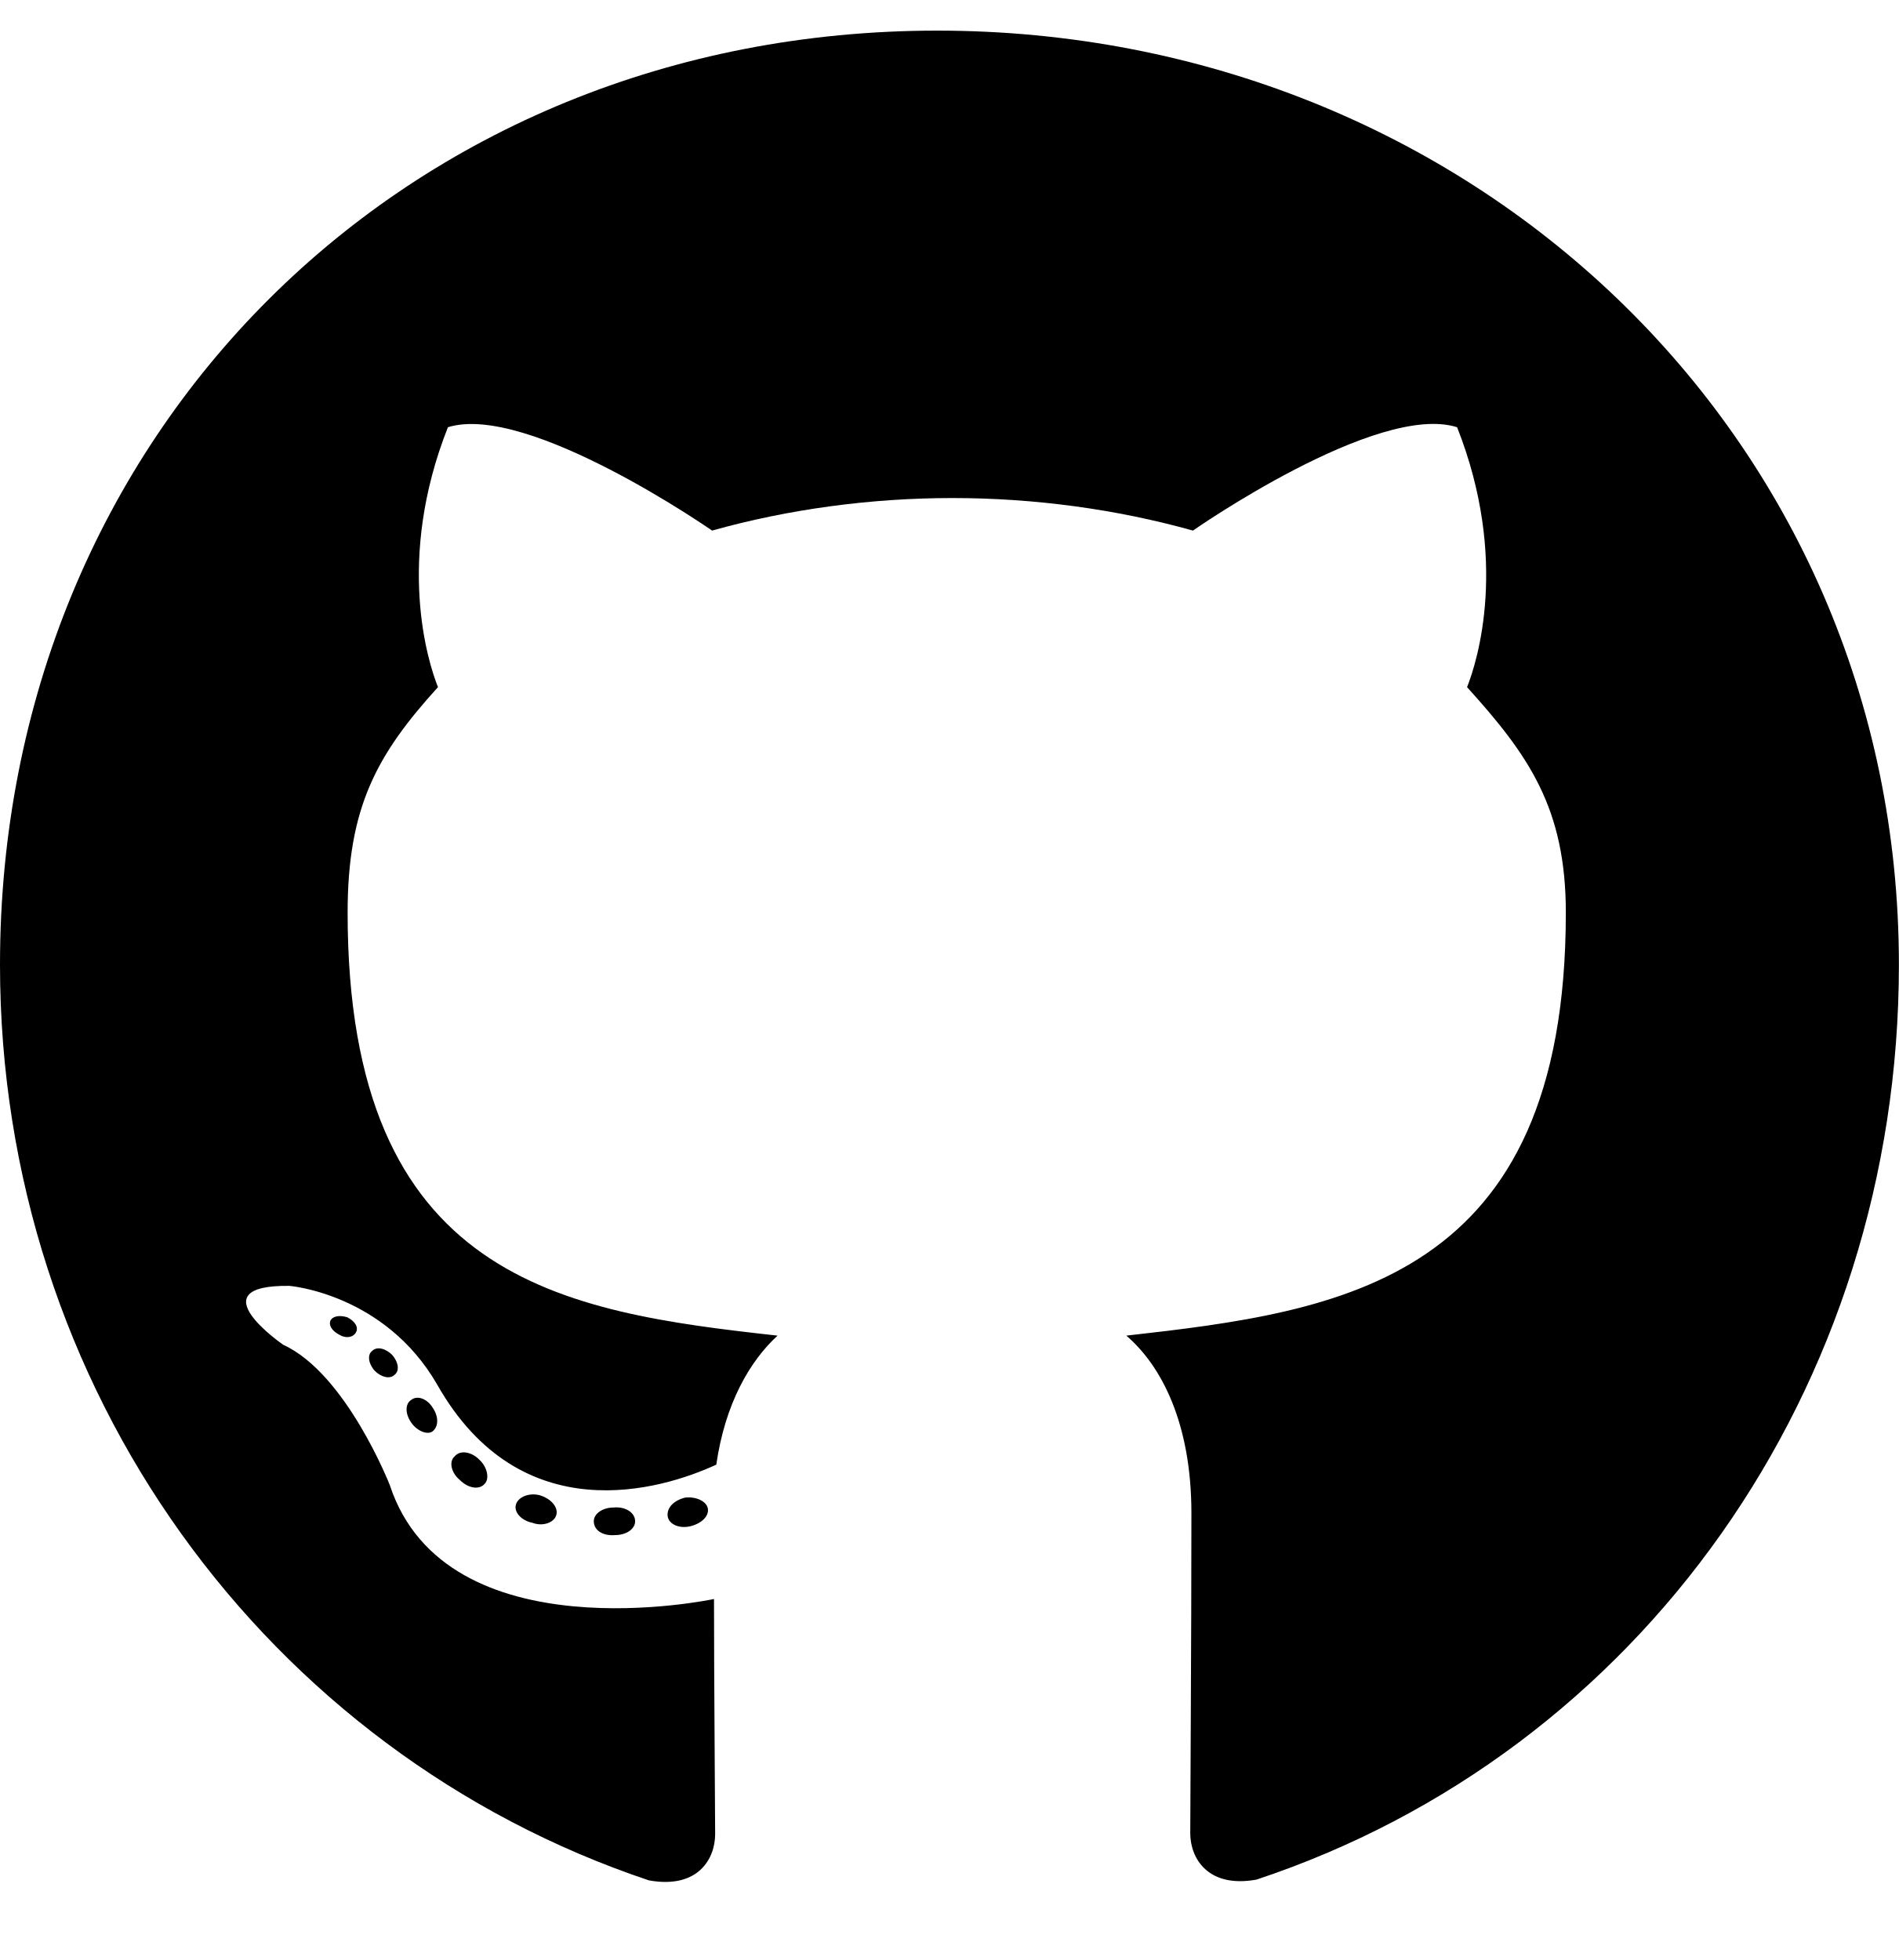
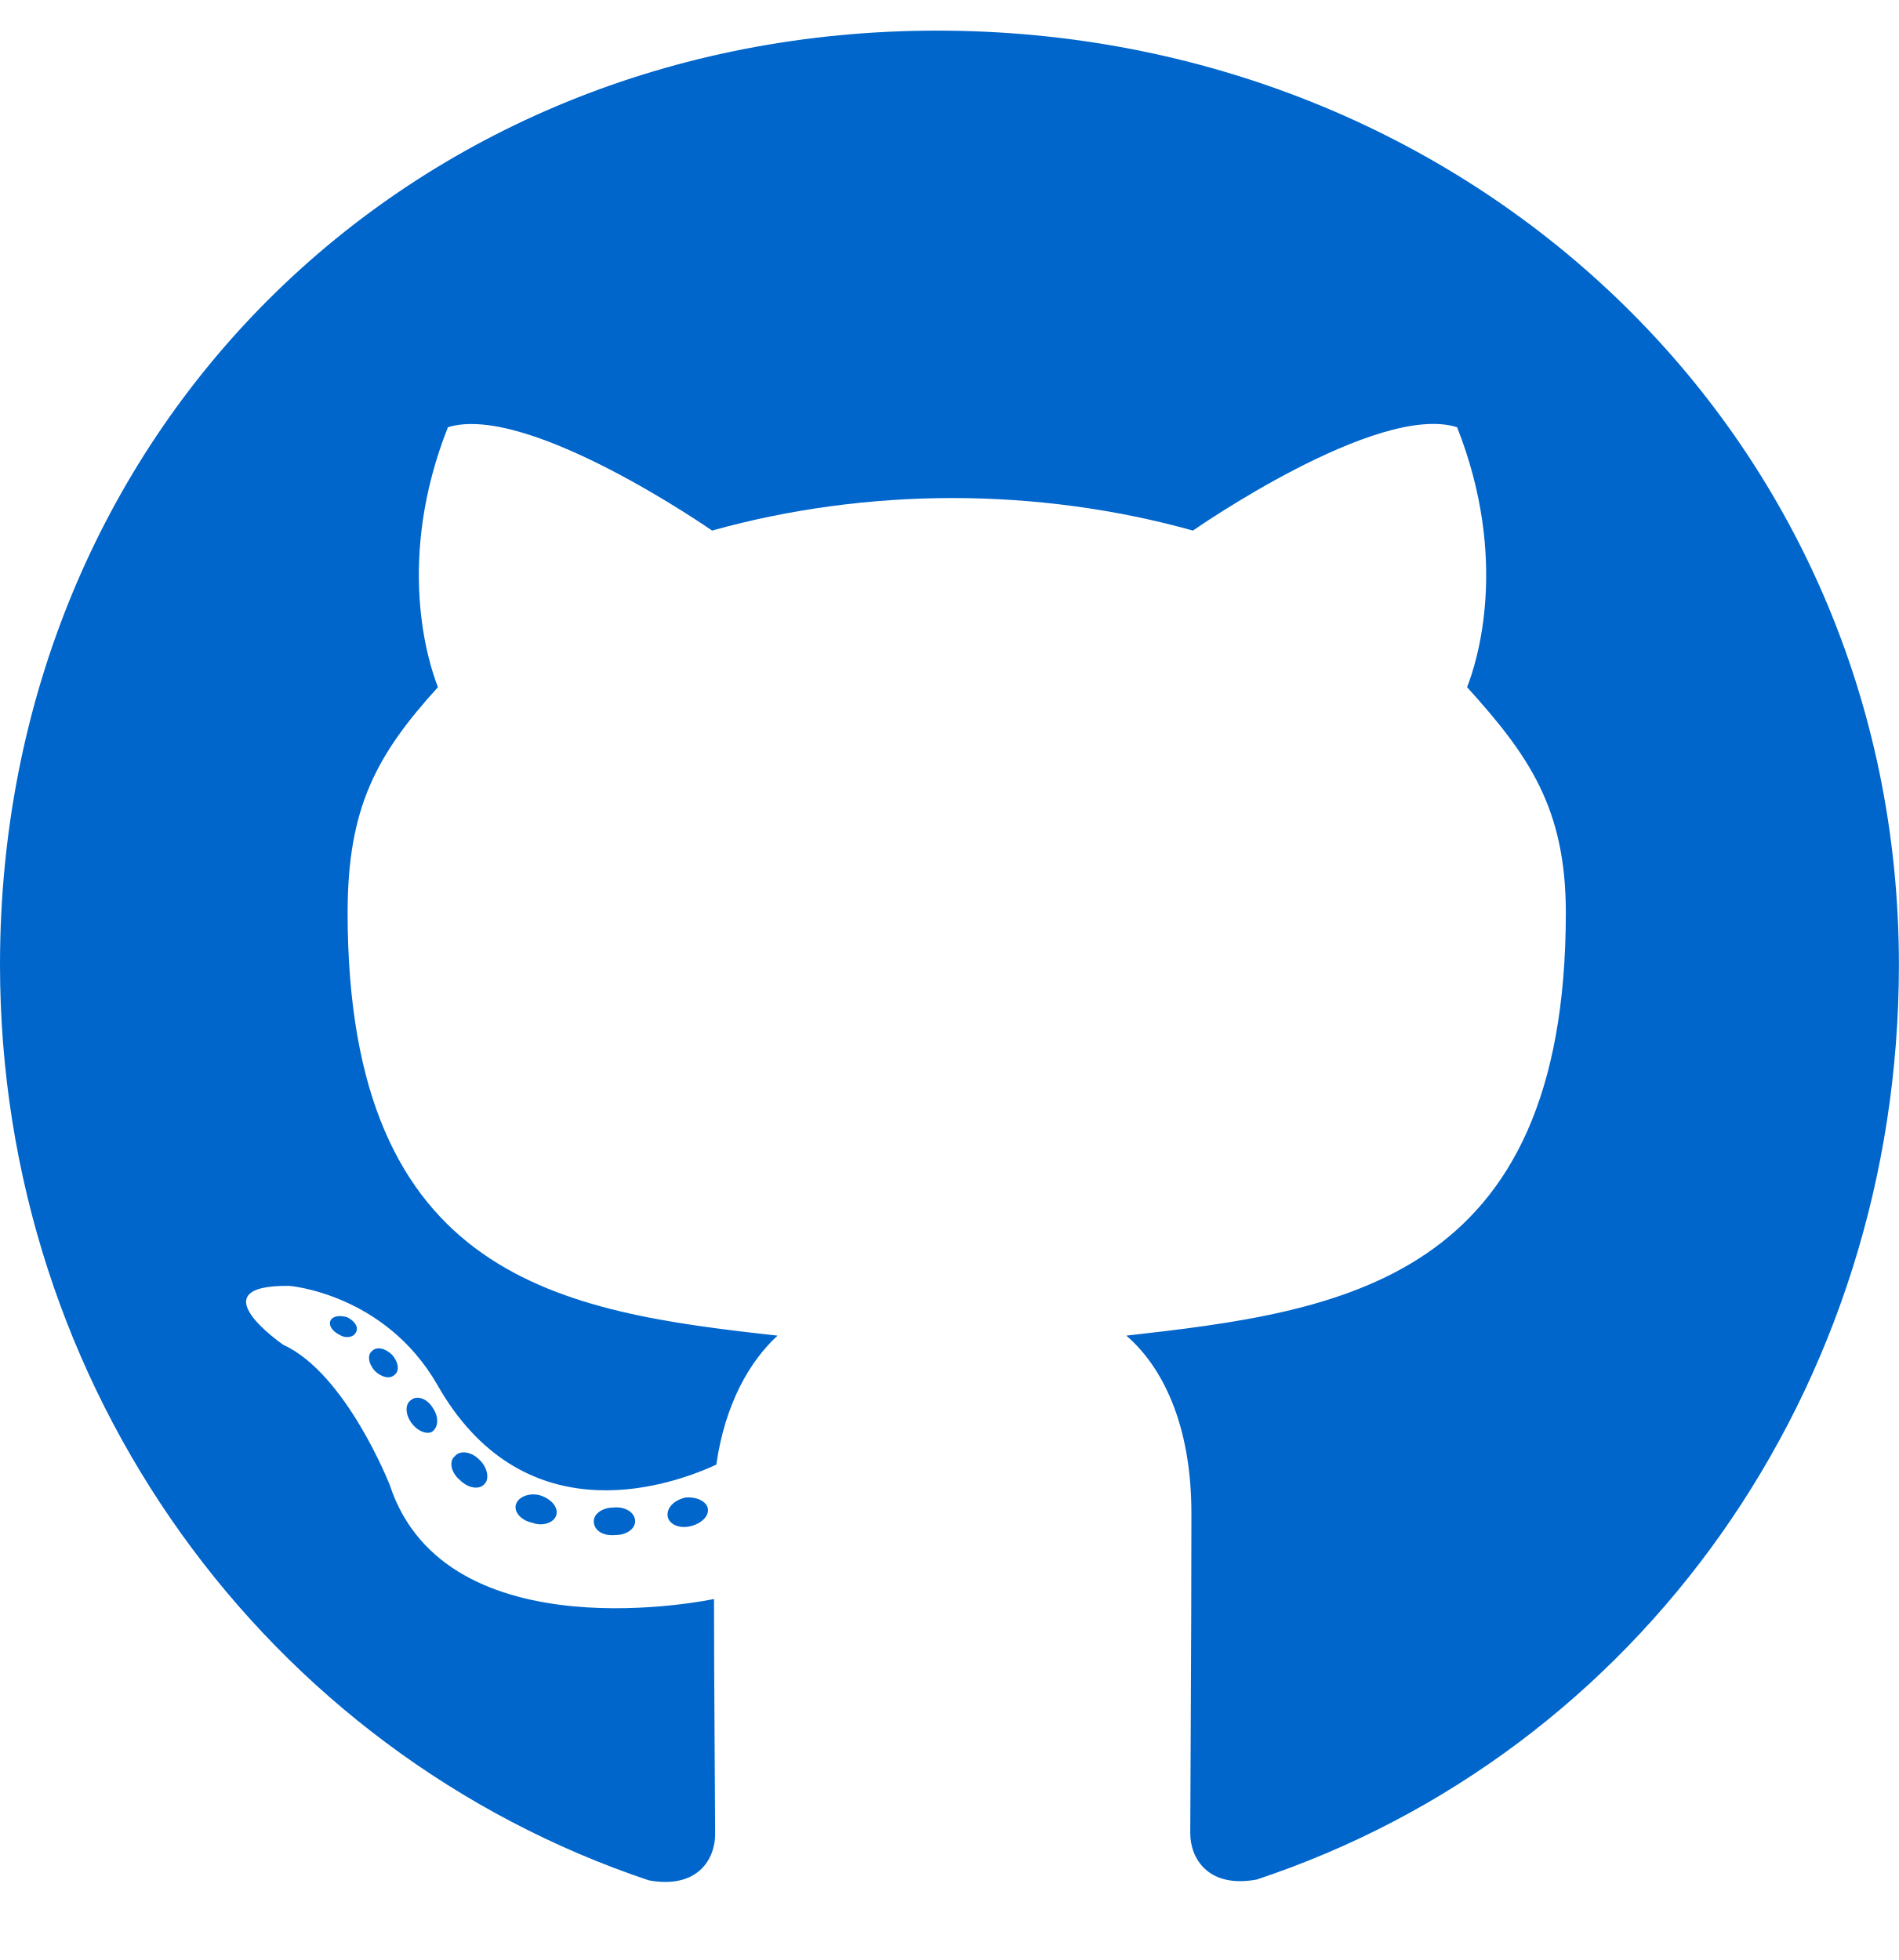
<svg xmlns="http://www.w3.org/2000/svg" viewBox="0 0 496 512">
-   <path d="M165.9 397.4c0 2-2.3 3.6-5.2 3.6-3.3.3-5.6-1.3-5.6-3.6 0-2 2.3-3.6 5.2-3.6 3-.3 5.6 1.3 5.6 3.6zm-31.1-4.5c-.7 2 1.3 4.3 4.3 4.9 2.6 1 5.6 0 6.2-2s-1.3-4.3-4.3-5.2c-2.6-.7-5.5.3-6.2 2.3zm44.2-1.7c-2.9.7-4.9 2.6-4.6 4.9.3 2 2.9 3.3 5.9 2.6 2.9-.7 4.9-2.6 4.6-4.6-.3-1.9-3-3.2-5.9-2.9zM244.8 8C106.1 8 0 113.3 0 252c0 110.9 69.8 205.8 169.5 239.2 12.8 2.3 17.3-5.6 17.3-12.1 0-6.2-.3-40.4-.3-61.4 0 0-70 15-84.7-29.8 0 0-11.4-29.1-27.8-36.6 0 0-22.9-15.7 1.6-15.4 0 0 24.9 2 38.6 25.8 21.9 38.6 58.6 27.5 72.9 20.9 2.3-16 8.8-27.1 16-33.7-55.9-6.2-112.3-14.3-112.3-110.5 0-27.5 7.6-41.3 23.6-58.9-2.6-6.5-11.1-33.3 2.6-67.9 20.9-6.5 69 27 69 27 20-5.6 41.5-8.5 62.8-8.5s42.8 2.9 62.8 8.5c0 0 48.1-33.6 69-27 13.7 34.7 5.2 61.4 2.6 67.9 16 17.7 25.8 31.5 25.8 58.9 0 96.5-58.9 104.2-114.8 110.5 9.2 7.9 17 22.9 17 46.4 0 33.7-.3 75.4-.3 83.6 0 6.5 4.6 14.4 17.3 12.1C428.2 457.8 496 362.9 496 252 496 113.3 383.5 8 244.8 8zM97.2 352.9c-1.3 1-1 3.3.7 5.2 1.6 1.6 3.9 2.3 5.2 1 1.3-1 1-3.3-.7-5.2-1.6-1.6-3.9-2.3-5.2-1zm-10.8-8.1c-.7 1.3.3 2.9 2.3 3.9 1.6 1 3.6.7 4.3-.7.7-1.3-.3-2.9-2.3-3.9-2-.6-3.6-.3-4.3.7zm32.4 35.6c-1.6 1.3-1 4.3 1.3 6.2 2.3 2.3 5.2 2.6 6.5 1 1.3-1.3.7-4.3-1.3-6.2-2.2-2.3-5.2-2.6-6.5-1zm-11.4-14.7c-1.6 1-1.6 3.6 0 5.9 1.6 2.3 4.3 3.3 5.6 2.3 1.6-1.3 1.6-3.9 0-6.2-1.4-2.3-4-3.3-5.6-2z" />
+   <path fill="#0066cc" d="M165.9 397.4c0 2-2.3 3.6-5.2 3.6-3.3.3-5.6-1.3-5.6-3.6 0-2 2.3-3.6 5.2-3.6 3-.3 5.6 1.3 5.6 3.6zm-31.1-4.5c-.7 2 1.3 4.3 4.3 4.9 2.6 1 5.6 0 6.2-2s-1.3-4.3-4.3-5.2c-2.6-.7-5.5.3-6.2 2.3zm44.2-1.7c-2.9.7-4.9 2.6-4.6 4.9.3 2 2.9 3.3 5.9 2.6 2.9-.7 4.9-2.6 4.6-4.6-.3-1.9-3-3.2-5.9-2.9zM244.8 8C106.1 8 0 113.3 0 252c0 110.9 69.8 205.8 169.5 239.2 12.8 2.3 17.3-5.6 17.3-12.1 0-6.2-.3-40.4-.3-61.4 0 0-70 15-84.7-29.8 0 0-11.4-29.1-27.8-36.6 0 0-22.9-15.7 1.6-15.4 0 0 24.9 2 38.6 25.8 21.9 38.6 58.6 27.5 72.9 20.9 2.3-16 8.8-27.1 16-33.7-55.9-6.2-112.3-14.3-112.3-110.5 0-27.5 7.6-41.3 23.6-58.9-2.6-6.5-11.1-33.3 2.6-67.9 20.9-6.5 69 27 69 27 20-5.6 41.5-8.5 62.8-8.5s42.8 2.9 62.8 8.5c0 0 48.1-33.6 69-27 13.7 34.7 5.2 61.4 2.6 67.9 16 17.7 25.8 31.5 25.8 58.9 0 96.5-58.9 104.2-114.8 110.5 9.2 7.9 17 22.9 17 46.4 0 33.7-.3 75.4-.3 83.6 0 6.5 4.6 14.4 17.3 12.1C428.2 457.8 496 362.9 496 252 496 113.3 383.5 8 244.8 8zM97.2 352.9c-1.3 1-1 3.3.7 5.2 1.6 1.6 3.9 2.3 5.2 1 1.3-1 1-3.3-.7-5.2-1.6-1.6-3.9-2.3-5.2-1zm-10.8-8.1c-.7 1.3.3 2.9 2.3 3.9 1.6 1 3.6.7 4.3-.7.7-1.3-.3-2.9-2.3-3.9-2-.6-3.6-.3-4.3.7zm32.4 35.6c-1.6 1.3-1 4.3 1.3 6.2 2.3 2.3 5.2 2.6 6.5 1 1.3-1.3.7-4.3-1.3-6.2-2.2-2.3-5.2-2.6-6.5-1zm-11.4-14.7c-1.6 1-1.6 3.6 0 5.9 1.6 2.3 4.3 3.3 5.6 2.3 1.6-1.3 1.6-3.9 0-6.2-1.4-2.3-4-3.3-5.6-2z" />
</svg>
